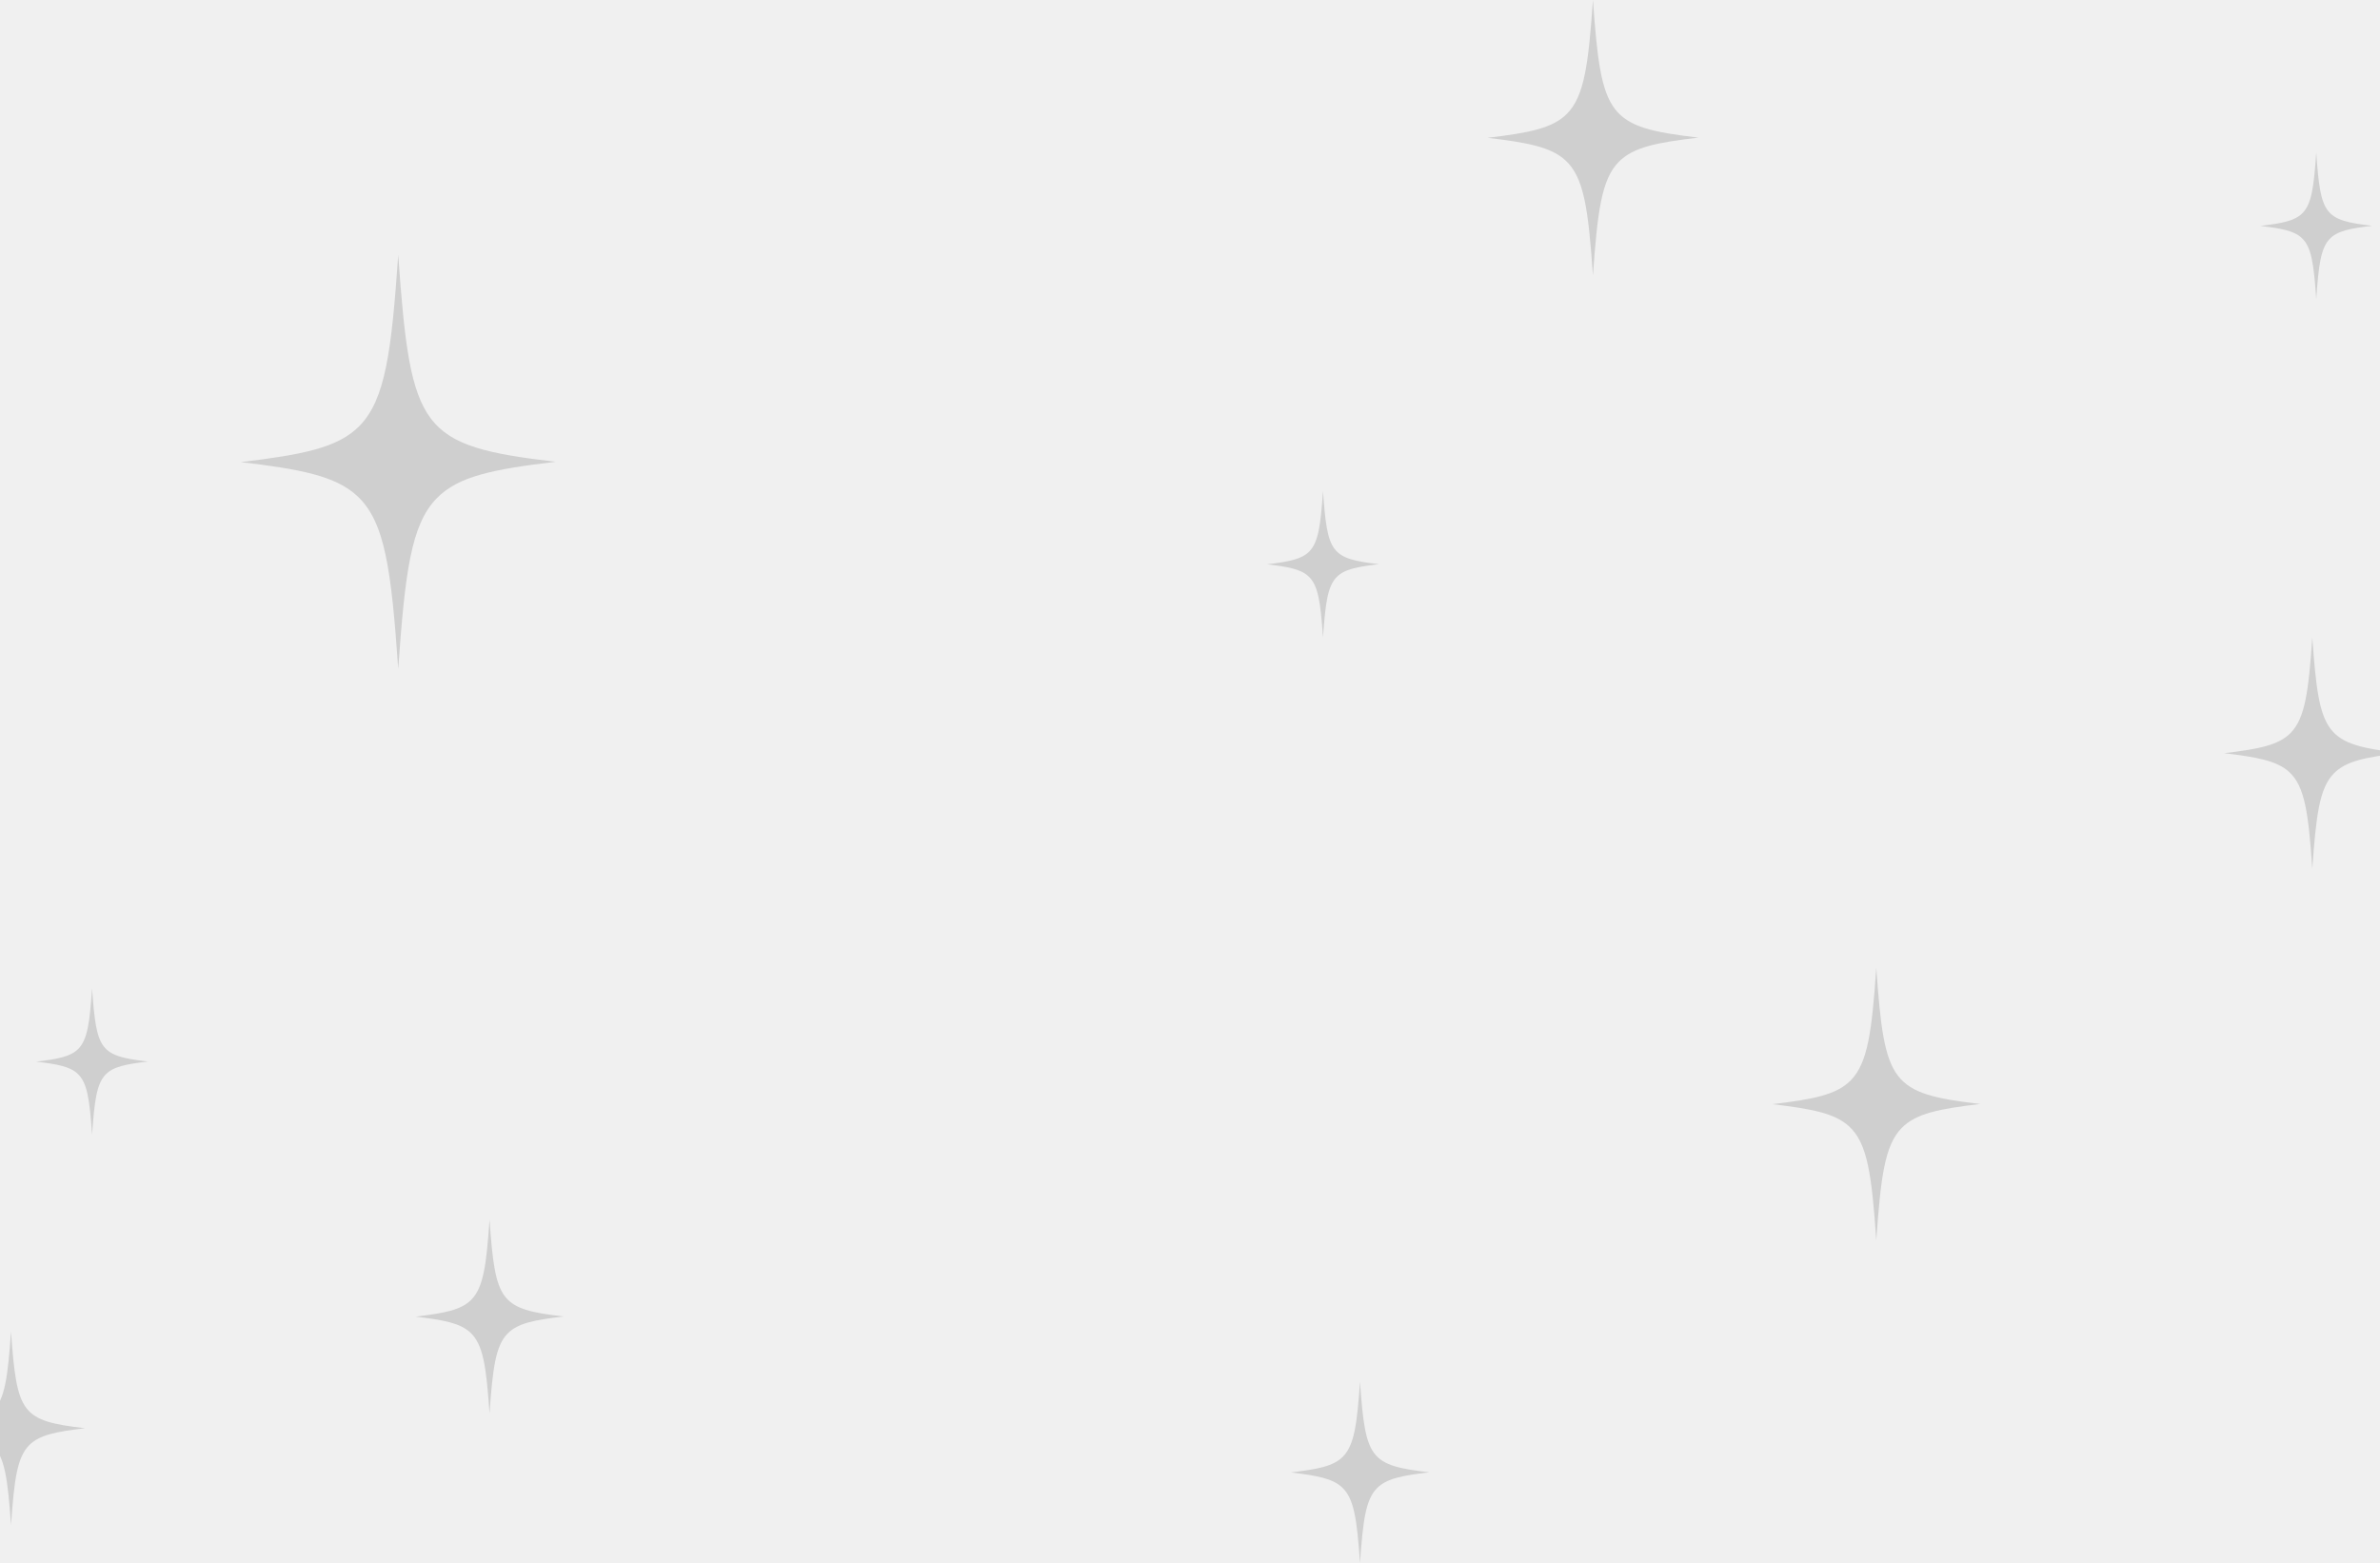
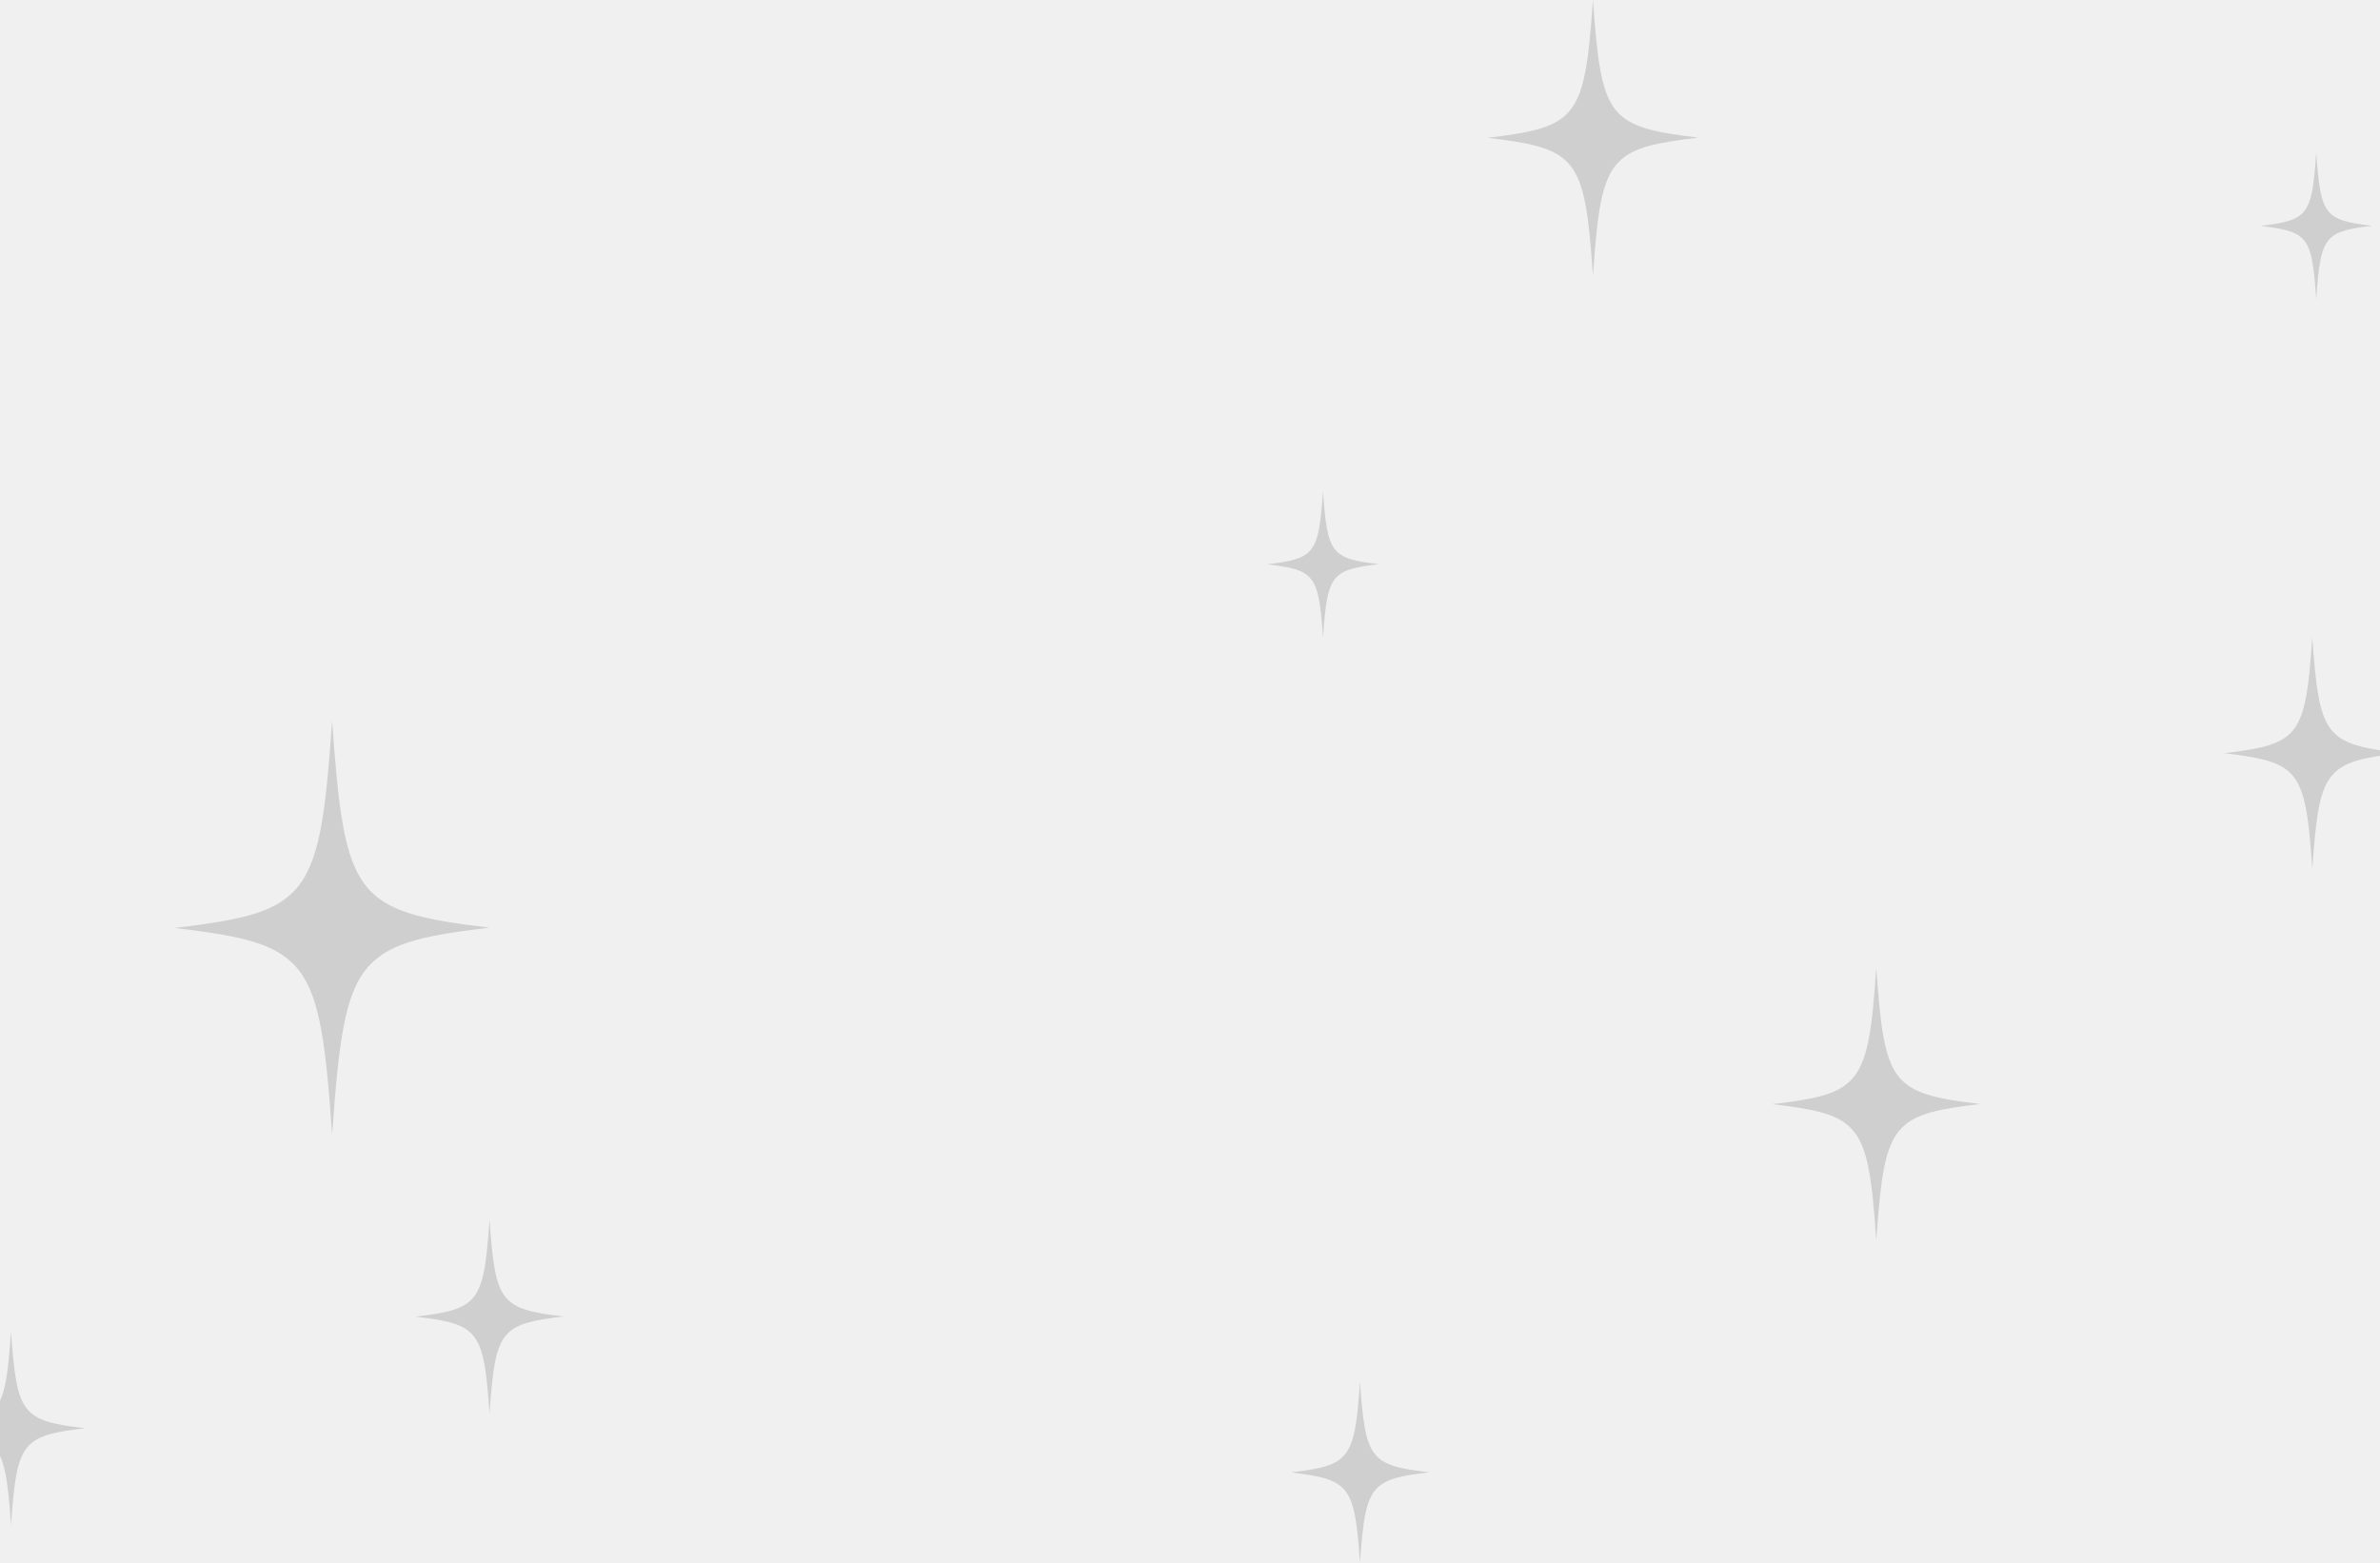
<svg xmlns="http://www.w3.org/2000/svg" width="1512" height="993" viewBox="0 0 1512 993" fill="none">
-   <path d="M352.994 293.406C313.764 298.093 291.225 302.404 277.388 316.651C261.125 333.334 257.274 363.89 252.994 425C248.572 361.64 244.578 331.272 226.746 314.964C212.909 302.217 190.512 298.093 152.994 293.594C192.081 288.907 214.763 284.596 228.458 270.537C244.863 253.666 248.715 223.298 252.994 162C256.988 218.424 260.555 248.604 273.822 266.038C287.088 283.471 310.198 288.345 352.994 293.406Z" fill="black" fill-opacity="0.14" />
-   <path d="M1257.99 701.438C1232.1 704.521 1217.23 707.357 1208.09 716.728C1197.36 727.703 1194.82 747.802 1191.99 788C1189.08 746.322 1186.44 726.346 1174.67 715.619C1165.54 707.234 1150.76 704.521 1125.99 701.562C1151.79 698.479 1166.76 695.643 1175.8 686.395C1186.63 675.297 1189.17 655.321 1191.99 615C1194.63 652.115 1196.98 671.968 1205.74 683.435C1214.5 694.903 1229.75 698.109 1257.99 701.438Z" fill="black" fill-opacity="0.14" />
-   <path d="M1524.99 478.448C1503.03 481.067 1490.4 483.477 1482.65 491.44C1473.55 500.765 1471.39 517.843 1468.99 552C1466.52 516.586 1464.28 499.612 1454.3 490.497C1446.55 483.372 1434 481.067 1412.99 478.552C1434.88 475.933 1447.58 473.523 1455.25 465.665C1464.44 456.235 1466.6 439.262 1468.99 405C1471.23 436.537 1473.23 453.406 1480.66 463.15C1488.09 472.895 1501.03 475.619 1524.99 478.448Z" fill="black" fill-opacity="0.14" />
-   <path d="M93.994 674.467C80.068 676.124 72.066 677.649 67.154 682.686C61.381 688.586 60.013 699.391 58.494 721C56.924 698.595 55.506 687.857 49.176 682.09C44.264 677.582 36.313 676.124 22.994 674.533C36.87 672.876 44.922 671.351 49.784 666.38C55.608 660.414 56.975 649.676 58.494 628C59.912 647.952 61.178 658.624 65.888 664.789C70.598 670.954 78.802 672.677 93.994 674.467Z" fill="black" fill-opacity="0.14" />
-   <path d="M357.994 836.456C339.556 838.648 328.963 840.664 322.459 847.327C314.816 855.13 313.006 869.42 310.994 898C308.916 868.368 307.038 854.165 298.657 846.538C292.154 840.577 281.628 838.648 263.994 836.544C282.365 834.352 293.026 832.336 299.462 825.761C307.172 817.87 308.983 803.668 310.994 775C312.871 801.388 314.548 815.503 320.783 823.656C327.018 831.81 337.88 834.089 357.994 836.456Z" fill="black" fill-opacity="0.14" />
-   <path d="M53.994 907.456C35.556 909.648 24.963 911.664 18.459 918.327C10.816 926.13 9.006 940.42 6.994 969C4.916 939.368 3.038 925.165 -5.343 917.538C-11.846 911.577 -22.372 909.648 -40.006 907.544C-21.635 905.352 -10.975 903.336 -4.538 896.761C3.172 888.87 4.983 874.668 6.994 846C8.871 872.388 10.548 886.503 16.783 894.656C23.018 902.81 33.88 905.089 53.994 907.456Z" fill="black" fill-opacity="0.14" />
-   <path d="M875.994 358.467C862.068 360.124 854.066 361.649 849.154 366.686C843.381 372.586 842.013 383.391 840.494 405C838.924 382.595 837.506 371.857 831.176 366.09C826.264 361.582 818.313 360.124 804.994 358.533C818.87 356.876 826.922 355.351 831.784 350.38C837.608 344.414 838.975 333.676 840.494 312C841.912 331.952 843.178 342.624 847.888 348.789C852.598 354.954 860.802 356.677 875.994 358.467Z" fill="black" fill-opacity="0.14" />
-   <path d="M1506.99 143.467C1493.07 145.124 1485.07 146.649 1480.15 151.686C1474.38 157.586 1473.01 168.391 1471.49 190C1469.92 167.595 1468.51 156.857 1462.18 151.09C1457.26 146.582 1449.31 145.124 1435.99 143.533C1449.87 141.876 1457.92 140.351 1462.78 135.38C1468.61 129.414 1469.97 118.676 1471.49 97C1472.91 116.952 1474.18 127.624 1478.89 133.789C1483.6 139.954 1491.8 141.677 1506.99 143.467Z" fill="black" fill-opacity="0.14" />
-   <path d="M907.994 935.459C890.733 937.508 880.816 939.393 874.727 945.623C867.572 952.918 865.877 966.279 863.994 993C862.048 965.295 860.291 952.016 852.445 944.885C846.356 939.311 836.502 937.508 819.994 935.541C837.192 933.492 847.172 931.607 853.198 925.459C860.416 918.082 862.111 904.803 863.994 878C865.752 902.672 867.321 915.869 873.158 923.492C878.996 931.115 889.164 933.246 907.994 935.459Z" fill="black" fill-opacity="0.14" />
-   <path d="M1078.99 87.438C1052.71 90.556 1037.61 93.425 1028.34 102.904C1017.44 114.006 1014.86 134.337 1011.99 175C1009.03 132.84 1006.36 112.634 994.408 101.782C985.137 93.3 970.131 90.556 944.994 87.562C971.182 84.444 986.379 81.575 995.555 72.22C1006.55 60.994 1009.13 40.788 1011.99 0C1014.67 37.544 1017.06 57.627 1025.95 69.227C1034.84 80.827 1050.32 84.07 1078.99 87.438Z" fill="black" fill-opacity="0.14" />
+   <g clip-path="url(#clip0_295_2202)">
+     <path d="M311 589.406C271.77 594.093 249.231 598.404 235.394 612.651C219.131 629.334 215.28 659.89 211 721C206.578 657.64 202.584 627.272 184.752 610.964C170.915 598.217 148.518 594.093 111 589.594C150.087 584.907 172.769 580.596 186.464 566.537C202.869 549.666 206.721 519.298 211 458C214.994 514.424 218.561 544.604 231.828 562.038C245.094 579.471 268.204 584.345 311 589.406Z" fill="black" fill-opacity="0.14" />
+     <path d="M1257.99 701.438C1232.1 704.521 1217.23 707.357 1208.09 716.728C1197.36 727.703 1194.82 747.802 1191.99 788C1189.08 746.322 1186.44 726.346 1174.67 715.619C1165.54 707.234 1150.76 704.521 1125.99 701.562C1151.79 698.479 1166.76 695.643 1175.8 686.395C1186.63 675.297 1189.17 655.321 1191.99 615C1194.63 652.115 1196.98 671.968 1205.74 683.435C1214.5 694.903 1229.75 698.109 1257.99 701.438Z" fill="black" fill-opacity="0.14" />
+     <path d="M1524.99 478.448C1503.03 481.067 1490.4 483.477 1482.65 491.44C1473.55 500.765 1471.39 517.843 1468.99 552C1466.52 516.586 1464.28 499.612 1454.3 490.497C1446.55 483.372 1434 481.067 1412.99 478.552C1434.88 475.933 1447.58 473.523 1455.25 465.665C1464.44 456.235 1466.6 439.262 1468.99 405C1471.23 436.537 1473.23 453.406 1480.66 463.15C1488.09 472.895 1501.03 475.619 1524.99 478.448Z" fill="black" fill-opacity="0.14" />
+     <path d="M357.994 836.456C339.556 838.648 328.963 840.664 322.459 847.327C314.816 855.13 313.006 869.42 310.994 898C308.916 868.368 307.038 854.165 298.657 846.538C292.154 840.577 281.628 838.648 263.994 836.544C282.365 834.352 293.026 832.336 299.462 825.761C307.172 817.87 308.983 803.668 310.994 775C312.871 801.388 314.548 815.503 320.783 823.656C327.018 831.81 337.88 834.089 357.994 836.456Z" fill="black" fill-opacity="0.14" />
+     <path d="M53.994 907.456C35.556 909.648 24.963 911.664 18.459 918.327C10.816 926.13 9.006 940.42 6.994 969C4.916 939.368 3.038 925.165 -5.342 917.538C-11.846 911.577 -22.372 909.648 -40.006 907.544C-21.635 905.352 -10.975 903.336 -4.538 896.761C3.172 888.87 4.983 874.668 6.994 846C8.871 872.388 10.548 886.503 16.783 894.656C23.018 902.81 33.88 905.089 53.994 907.456Z" fill="black" fill-opacity="0.14" />
+     <path d="M875.994 358.467C862.068 360.124 854.066 361.649 849.154 366.686C843.381 372.586 842.013 383.391 840.494 405C838.924 382.595 837.506 371.857 831.176 366.09C826.264 361.582 818.313 360.124 804.994 358.533C818.87 356.876 826.922 355.351 831.784 350.38C837.608 344.414 838.975 333.676 840.494 312C841.912 331.952 843.178 342.624 847.888 348.789C852.598 354.954 860.802 356.677 875.994 358.467Z" fill="black" fill-opacity="0.14" />
+     <path d="M1506.99 143.467C1493.07 145.124 1485.07 146.649 1480.15 151.686C1474.38 157.586 1473.01 168.391 1471.49 190C1469.92 167.595 1468.51 156.857 1462.18 151.09C1457.26 146.582 1449.31 145.124 1435.99 143.533C1449.87 141.876 1457.92 140.351 1462.78 135.38C1468.61 129.414 1469.97 118.676 1471.49 97C1472.91 116.952 1474.18 127.624 1478.89 133.789C1483.6 139.954 1491.8 141.677 1506.99 143.467Z" fill="black" fill-opacity="0.14" />
+     <path d="M907.994 935.459C890.733 937.508 880.816 939.393 874.727 945.623C867.572 952.918 865.877 966.279 863.994 993C862.048 965.295 860.291 952.016 852.445 944.885C846.356 939.311 836.502 937.508 819.994 935.541C837.192 933.492 847.172 931.607 853.198 925.459C860.416 918.082 862.111 904.803 863.994 878C865.752 902.672 867.321 915.869 873.158 923.492C878.996 931.115 889.164 933.246 907.994 935.459Z" fill="black" fill-opacity="0.14" />
+     <path d="M1078.99 87.438C1052.71 90.556 1037.61 93.425 1028.34 102.904C1017.44 114.006 1014.86 134.337 1011.99 175C1009.03 132.84 1006.36 112.634 994.408 101.782C985.137 93.3 970.131 90.556 944.994 87.562C971.182 84.444 986.379 81.575 995.555 72.22C1006.55 60.994 1009.13 40.788 1011.99 0C1014.67 37.544 1017.06 57.627 1025.95 69.227C1034.84 80.827 1050.32 84.07 1078.99 87.438Z" fill="black" fill-opacity="0.14" />
+   </g>
+   <defs>
+     <clipPath id="clip0_295_2202">
+       <rect width="1512" height="993" fill="white" />
+     </clipPath>
+   </defs>
</svg>
